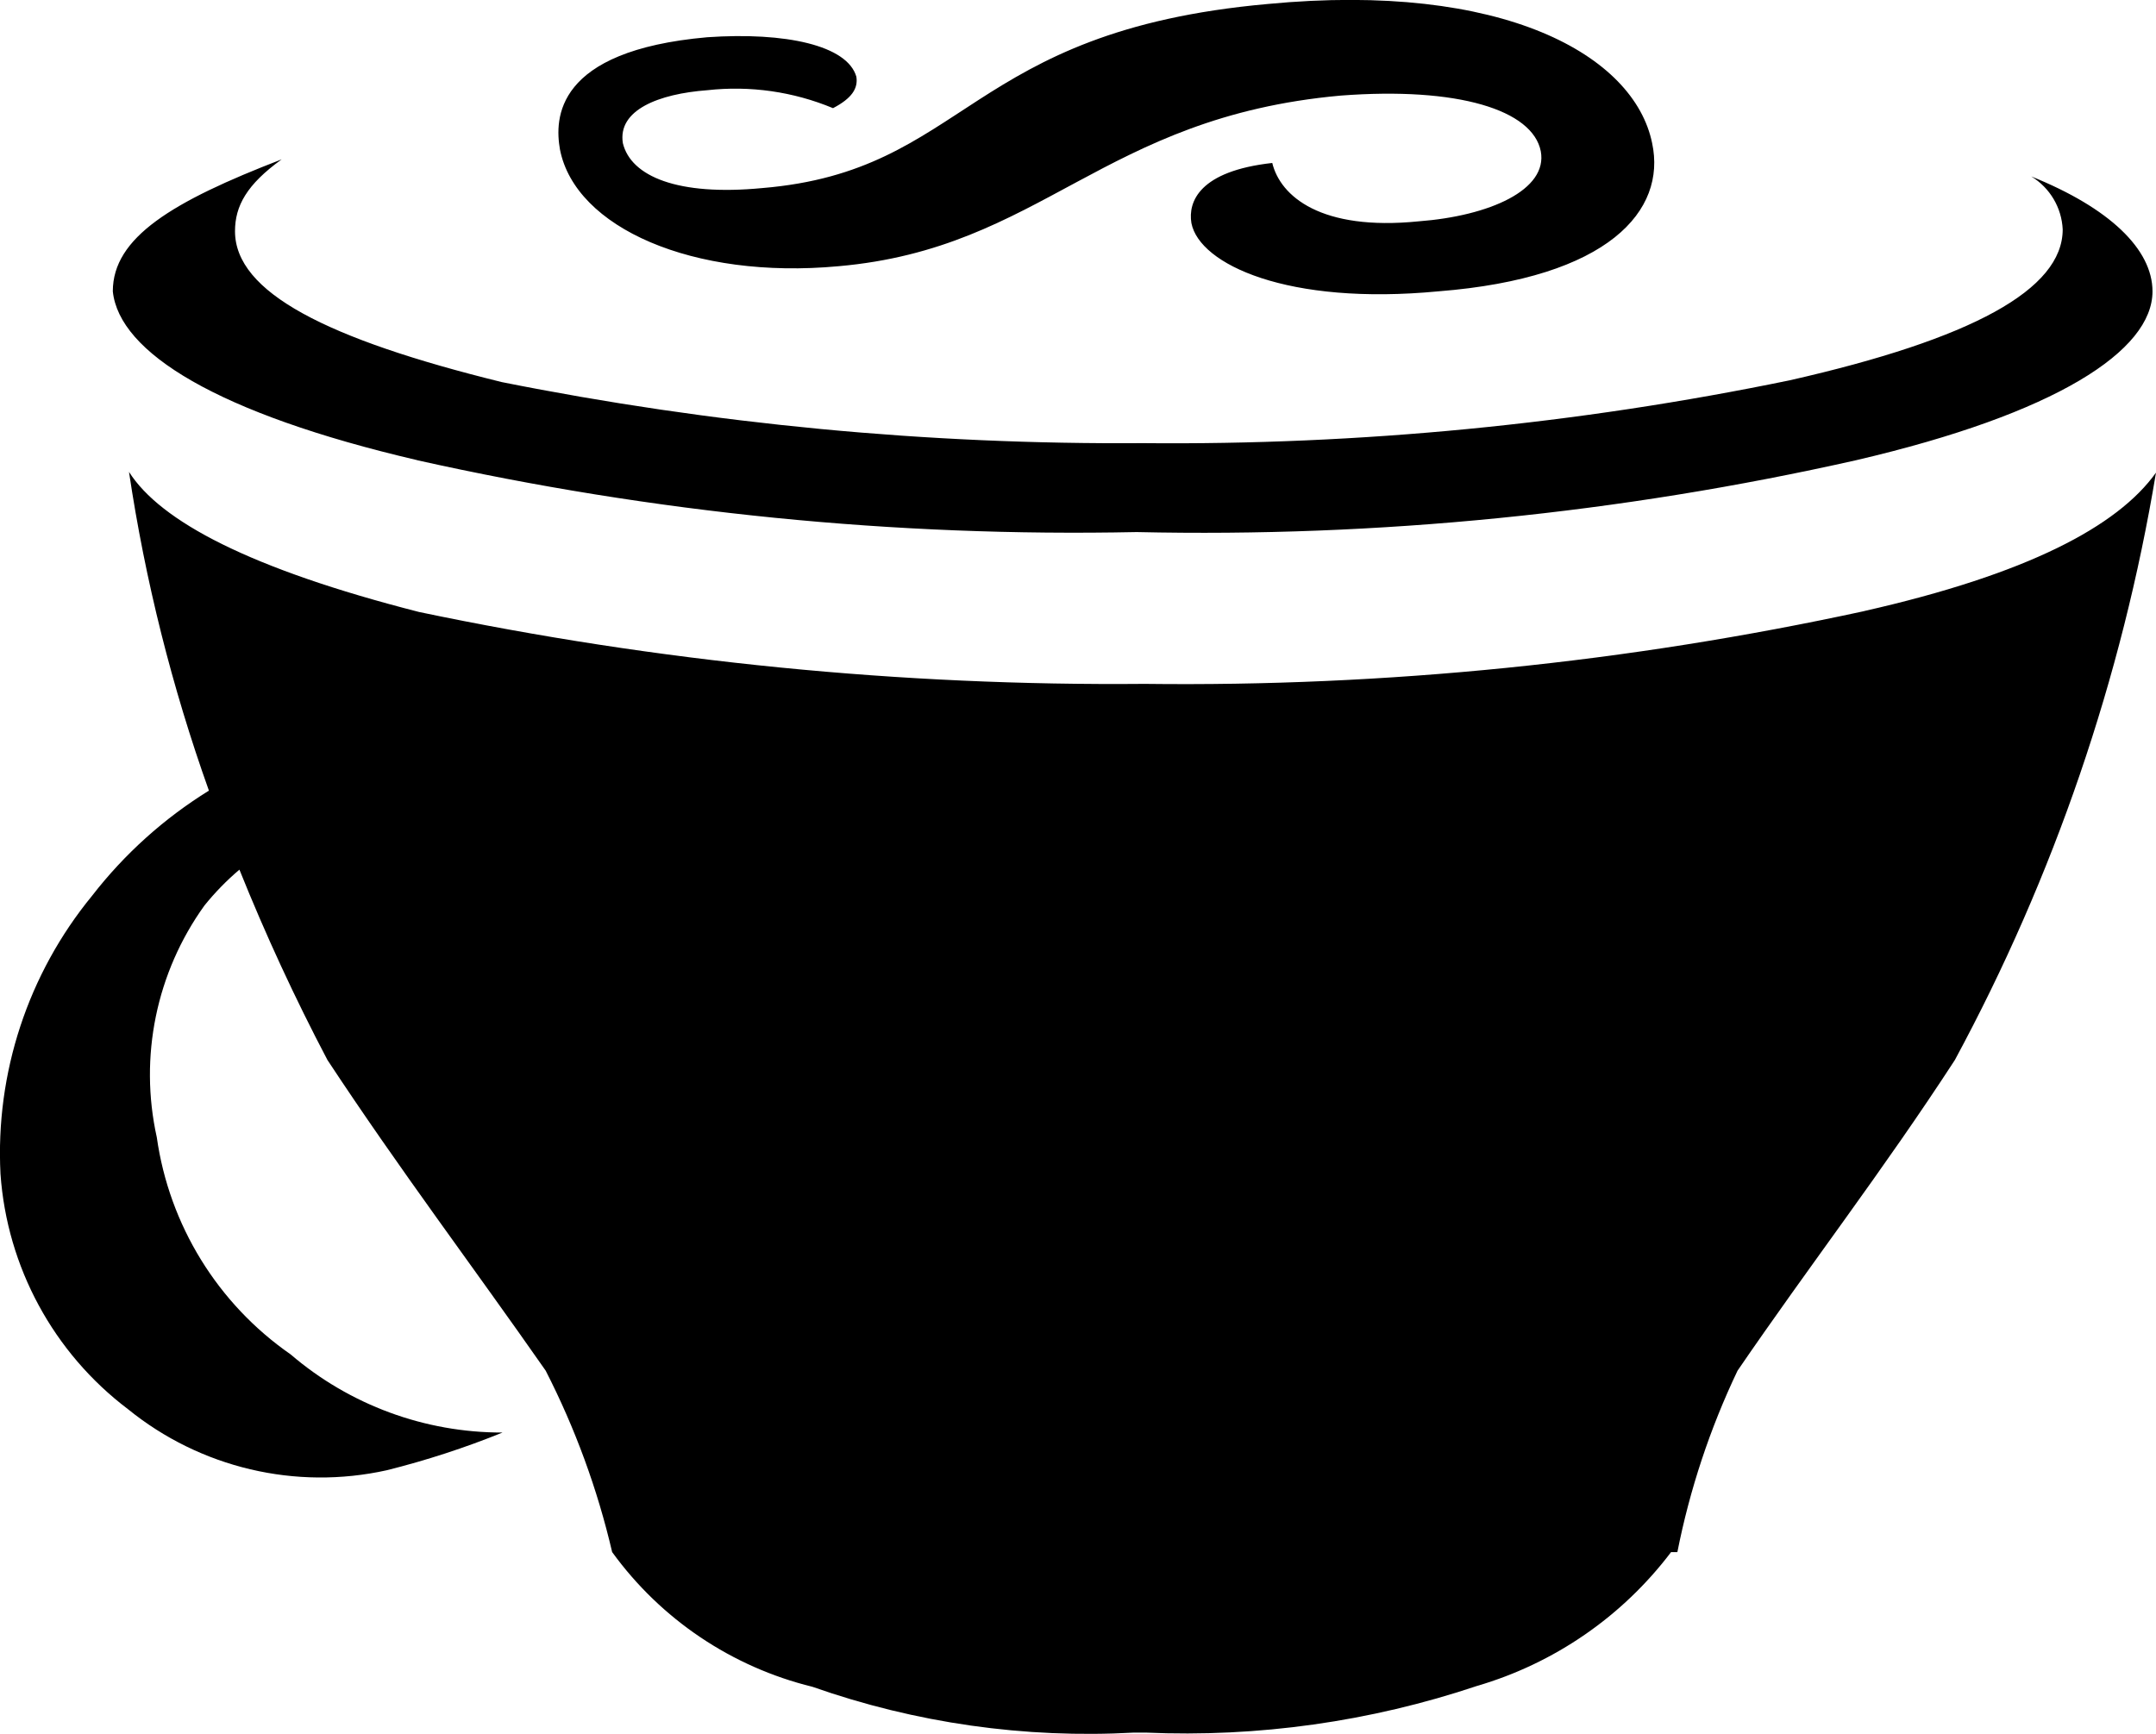
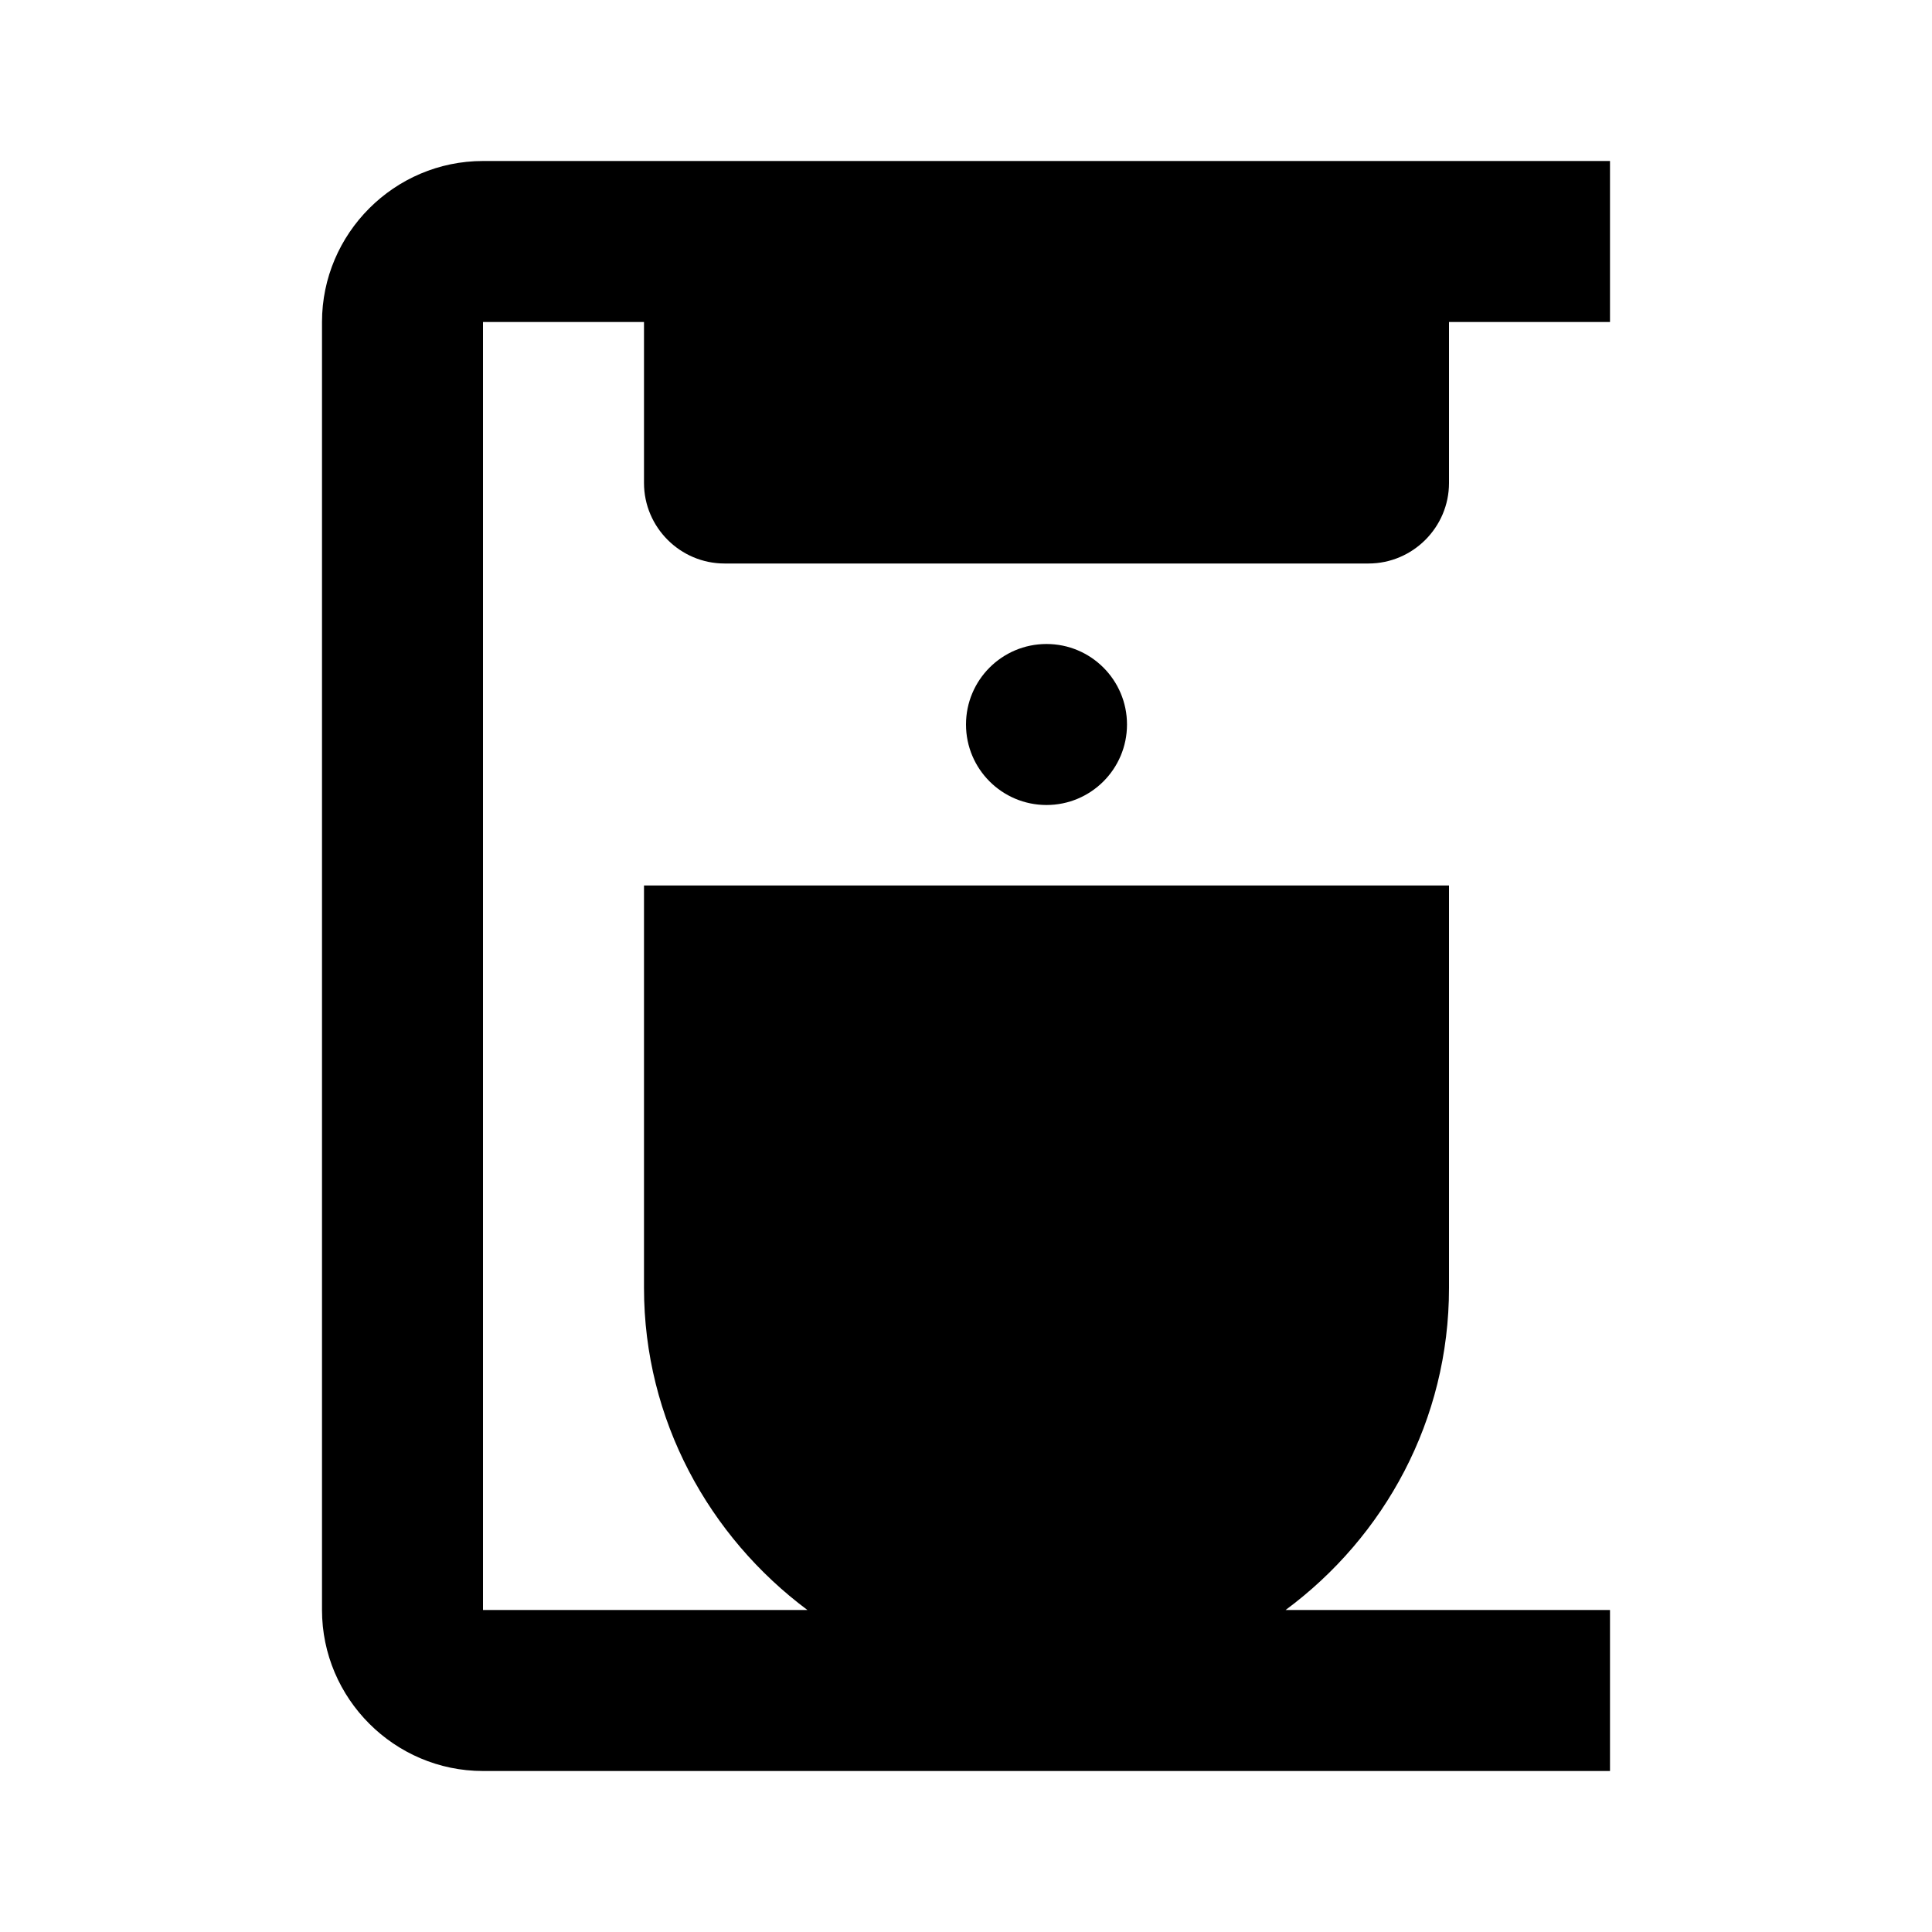
- <svg xmlns="http://www.w3.org/2000/svg" width="40" height="32.176" viewBox="0 0 40 32.176">
-   <path d="M7.732,12.057A55.907,55.907,0,0,0,21.079,13.39a55.141,55.141,0,0,0,13.347-1.333c3.716-.866,5.5-2.033,5.5-3.133,0-.783-.8-1.55-2.249-2.133a1.217,1.217,0,0,1,.583.983c0,1.116-1.683,2.033-5.065,2.8a56.688,56.688,0,0,1-12,1.166A58.581,58.581,0,0,1,9.3,10.607c-3.249-.8-4.949-1.666-4.949-2.8,0-.467.217-.866.866-1.333-2.033.783-3.133,1.45-3.133,2.449.117,1.133,1.933,2.266,5.649,3.133Zm7.815-3.6c3.782-.333,4.882-2.766,9.314-3.166,2.183-.167,3.566.267,3.716,1.033.133.716-.95,1.2-2.266,1.3-1.816.183-2.566-.467-2.716-1.083-1.35.15-1.566.716-1.5,1.116.15.766,1.783,1.533,4.582,1.266,3.166-.25,4.232-1.5,3.966-2.749-.333-1.633-2.766-3-7.132-2.583-5.6.5-5.565,3.1-9.381,3.416-1.566.15-2.433-.217-2.583-.833-.1-.617.667-.916,1.566-.983a4.709,4.709,0,0,1,2.333.333c.35-.183.467-.367.433-.583-.167-.583-1.316-.833-2.766-.733-2.833.25-2.833,1.516-2.733,2.083.283,1.45,2.466,2.416,5.165,2.166Zm19.029,6.4a59.471,59.471,0,0,1-13.347,1.35A62.92,62.92,0,0,1,7.766,14.873c-3.133-.8-4.8-1.683-5.382-2.6a31.368,31.368,0,0,0,1.483,5.915A8.193,8.193,0,0,0,1.7,20.138,7.531,7.531,0,0,0,0,25.3a6,6,0,0,0,2.366,4.366,5.672,5.672,0,0,0,4.8,1.133,16.122,16.122,0,0,0,2.149-.7,6.022,6.022,0,0,1-3.932-1.45A5.915,5.915,0,0,1,2.9,24.621a5.376,5.376,0,0,1,.883-4.3,4.926,4.926,0,0,1,.65-.667,38.065,38.065,0,0,0,1.633,3.532c1.35,2.049,2.7,3.832,4.049,5.765a14.736,14.736,0,0,1,1.233,3.366,6.5,6.5,0,0,0,3.716,2.5,15.388,15.388,0,0,0,5.965.85h.217a17,17,0,0,0,6.148-.866,6.965,6.965,0,0,0,3.6-2.483h.117a14.244,14.244,0,0,1,1.116-3.366c1.333-1.95,2.7-3.716,4.032-5.765a34.991,34.991,0,0,0,3.732-10.9C39.275,13.29,37.592,14.173,34.576,14.856Z" transform="translate(0.009 -3.517)" />
+ <svg xmlns="http://www.w3.org/2000/svg" enable-background="new 0 0 24 24" height="24" viewBox="0 0 24 24" width="24">
+   <g>
+     <path d="M0,0h24v24H0V0z" fill="none" />
+   </g>
+   <g>
+     <g>
+       <path d="M18,6V4h2V2H6C4.9,2,4,2.9,4,4v16c0,1.1,0.9,2,2,2h14v-2h-4.03C17.2,19.09,18,17.64,18,16v-5H8v5c0,1.64,0.81,3.09,2.03,4 H6V4h2v2c0,0.55,0.45,1,1,1h8C17.55,7,18,6.55,18,6z" />
+       <circle cx="13" cy="9" r="1" />
+     </g>
+   </g>
</svg>
